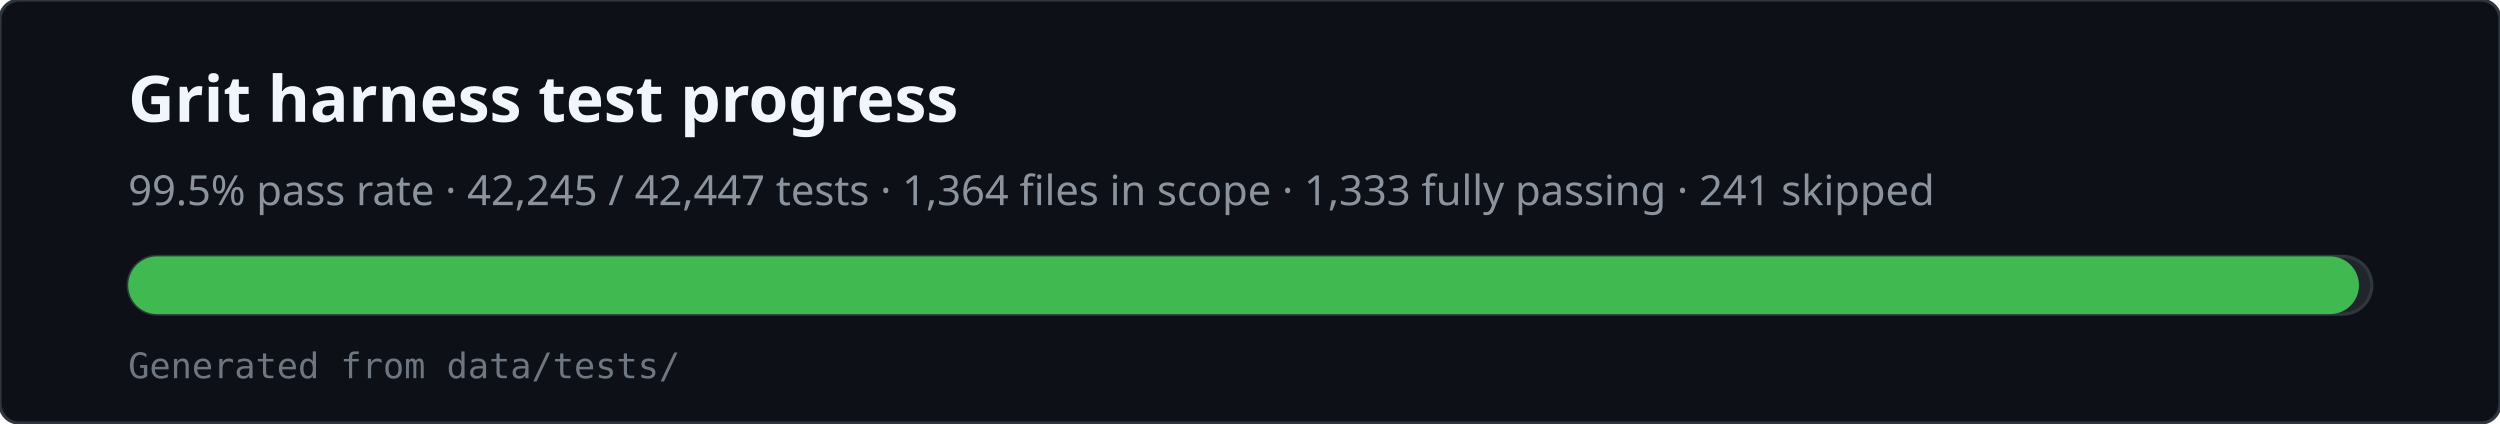
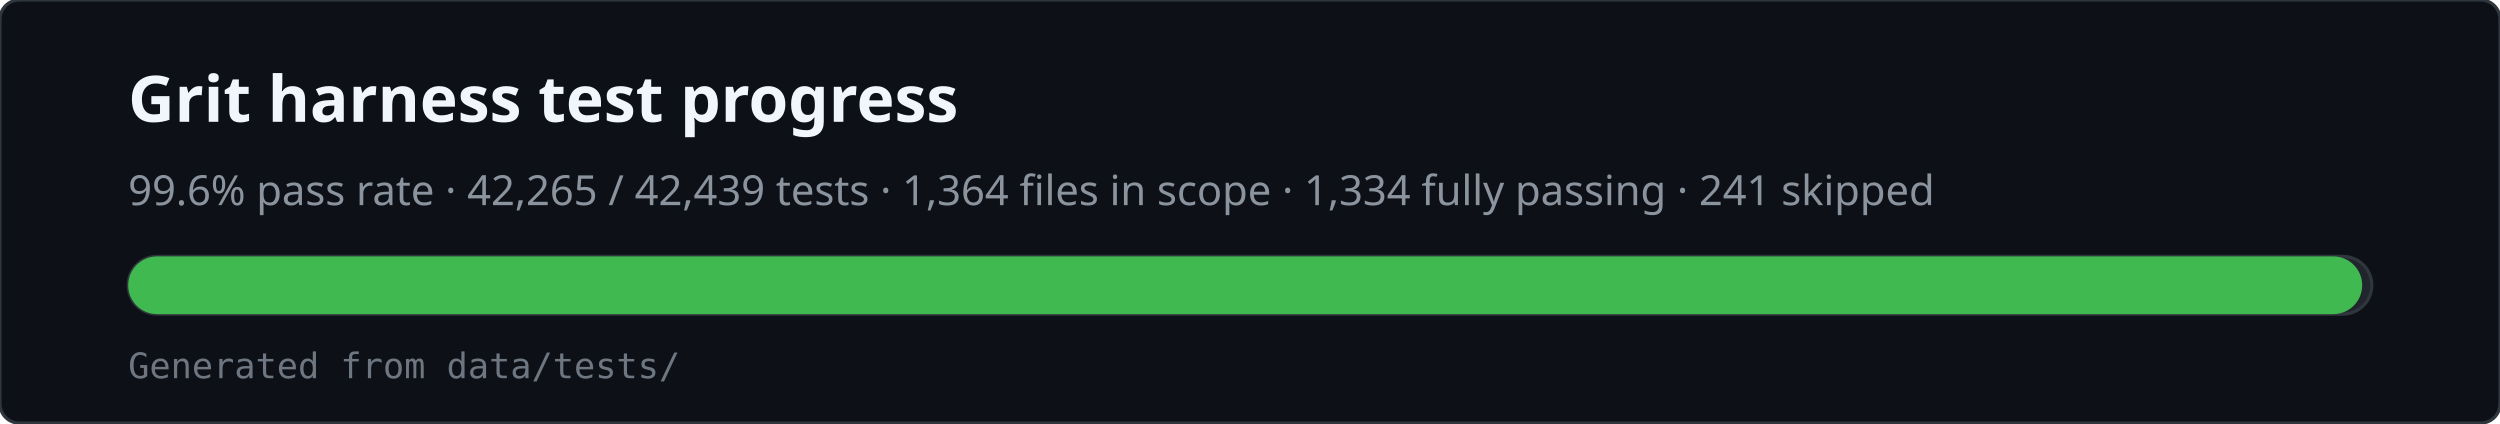
<svg xmlns="http://www.w3.org/2000/svg" viewBox="0 0 780 132" width="780" height="132" role="img" aria-labelledby="svg-title svg-desc">
  <rect x="0" y="0" width="780" height="132" rx="6" fill="#0d1117" stroke="#30363d" />
  <text x="40" y="38" fill="#f0f6fc" font-family="ui-sans-serif,system-ui,sans-serif" font-size="20" font-weight="600">Grit harness test progress</text>
-   <text x="40" y="64" fill="#8b949e" font-family="ui-sans-serif,system-ui,sans-serif" font-size="13">99.5% pass rate · 42,245 / 42,447 tests · 1,364 files in scope · 1,333 fully passing · 241 skipped</text>
+   <text x="40" y="64" fill="#8b949e" font-family="ui-sans-serif,system-ui,sans-serif" font-size="13">99.6% pass rate · 42,265 / 42,439 tests · 1,364 files in scope · 1,334 fully passing · 241 skipped</text>
  <rect x="40" y="80" width="700" height="18" rx="9" fill="#21262d" stroke="#30363d" />
-   <rect x="40" y="80" width="696" height="18" rx="9" fill="#3fb950" />
+   <rect x="40" y="80" width="697" height="18" rx="9" fill="#3fb950" />
  <text x="40" y="118" fill="#6e7681" font-family="ui-monospace,monospace" font-size="11">Generated from data/tests/</text>
</svg>
